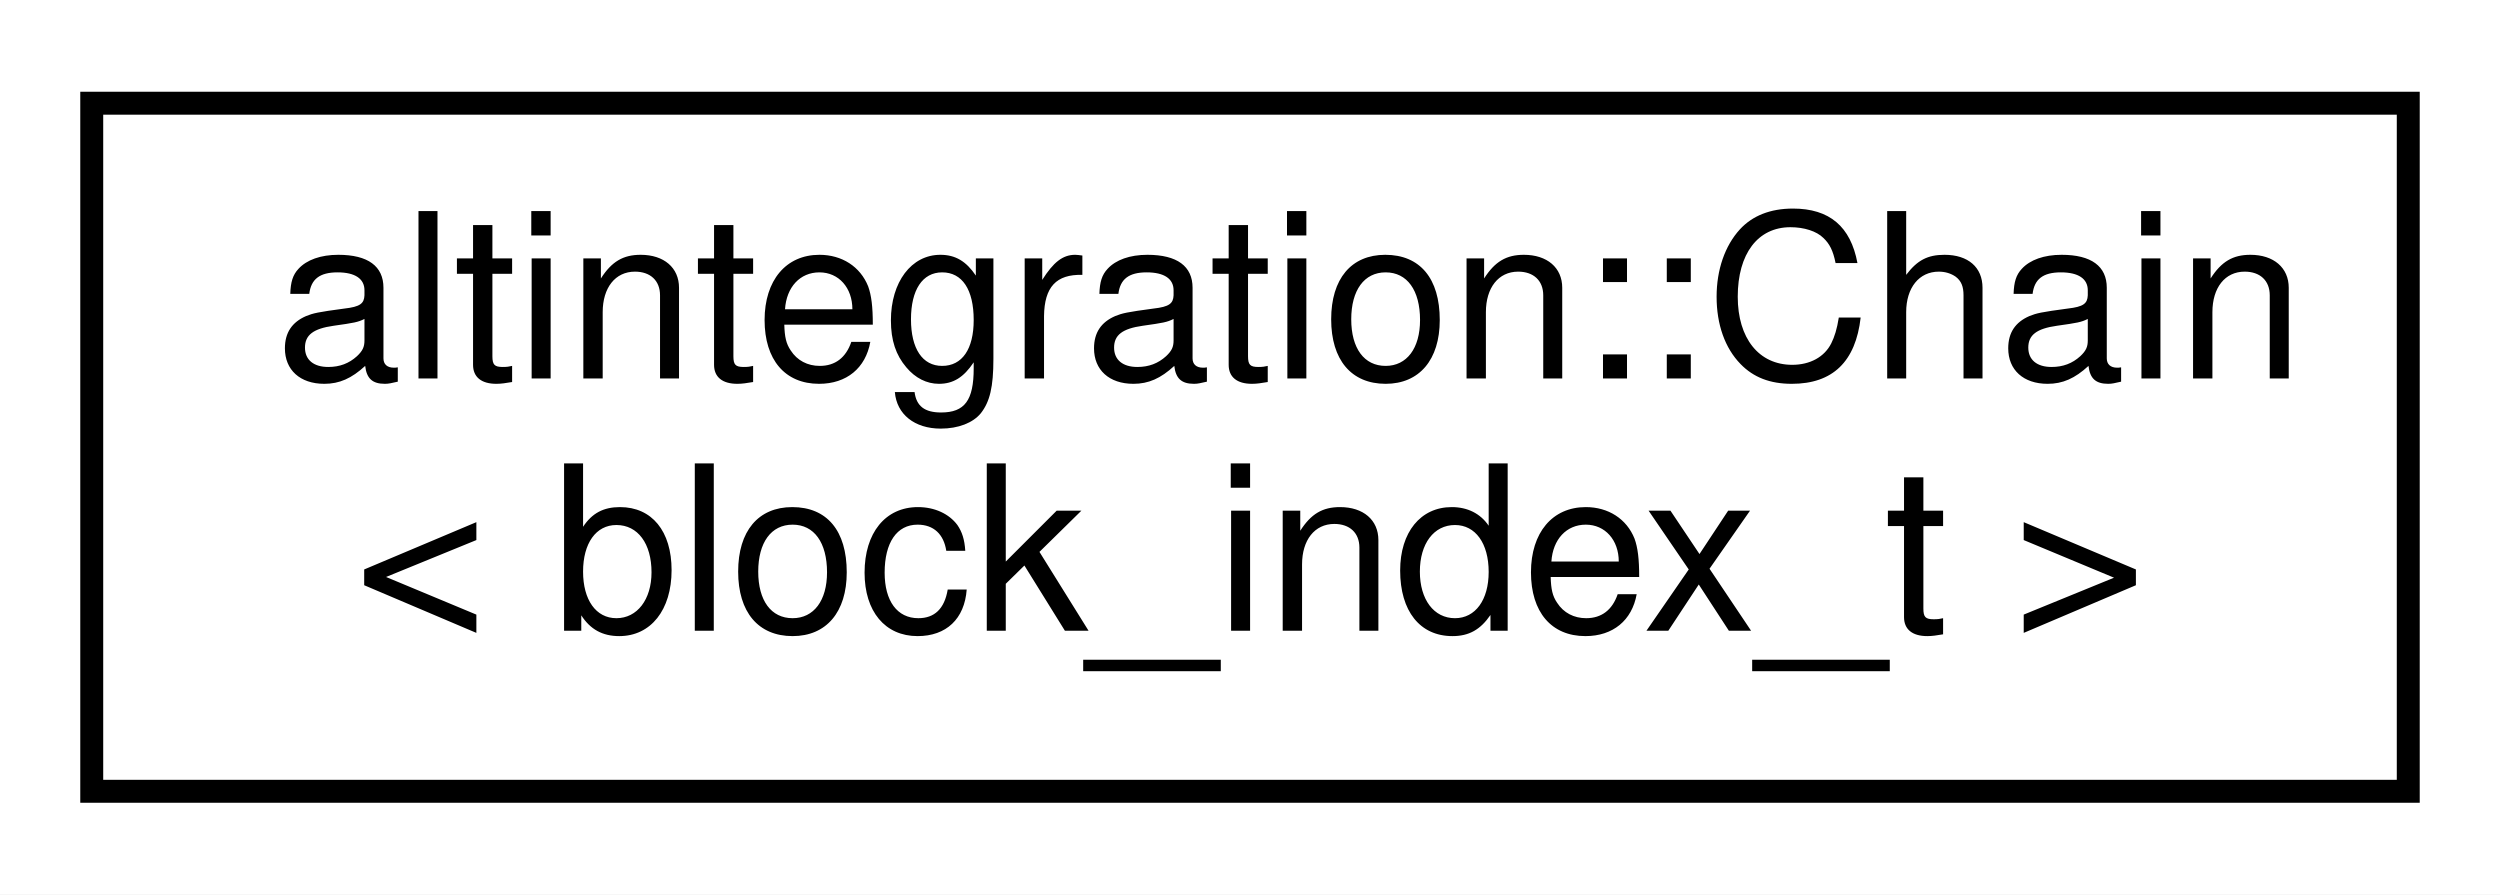
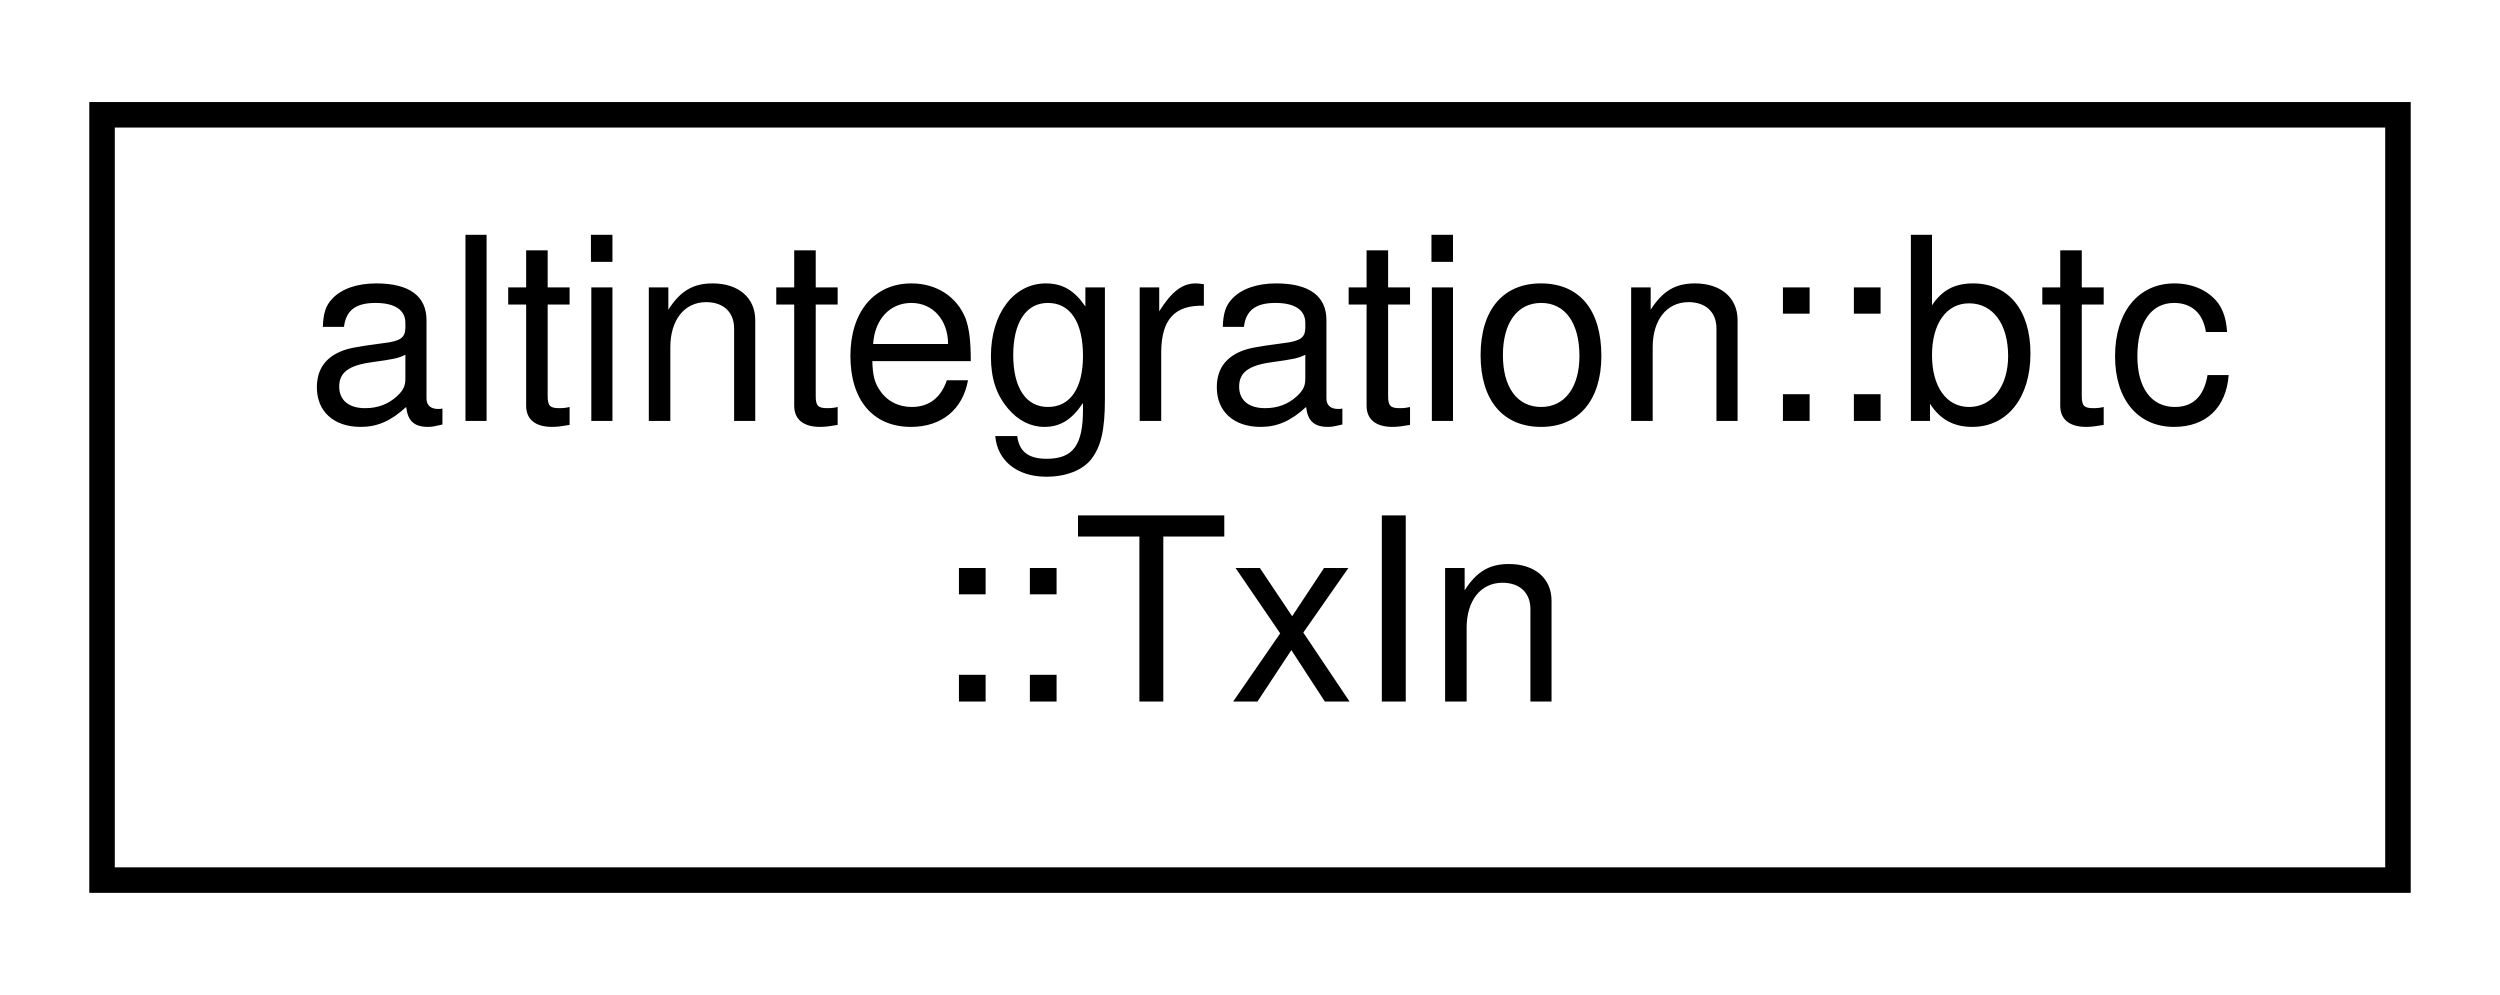
- <svg xmlns="http://www.w3.org/2000/svg" xmlns:xlink="http://www.w3.org/1999/xlink" width="109pt" height="39pt" viewBox="0.00 0.00 109.00 39.00">
+ <svg xmlns="http://www.w3.org/2000/svg" xmlns:xlink="http://www.w3.org/1999/xlink" width="98pt" height="39pt" viewBox="0.00 0.00 98.00 39.00">
  <g id="graph0" class="graph" transform="scale(1 1) rotate(0) translate(4 35)">
-     <polygon fill="white" stroke="transparent" points="-4,4 -4,-35 105,-35 105,4 -4,4" />
+     <polygon fill="white" stroke="transparent" points="-4,4 -4,-35 94,-35 94,4 -4,4" />
    <g id="node1" class="node">
      <g id="a_node1">
-         <a xlink:href="structaltintegration_1_1Chain.html" target="_top" xlink:title=" ">
-           <polygon fill="white" stroke="black" points="0,-0.5 0,-30.5 101,-30.5 101,-0.5 0,-0.5" />
-           <text text-anchor="start" x="8" y="-18.5" font-family="Helvetica,sans-Serif" font-size="10.00">altintegration::Chain</text>
-           <text text-anchor="middle" x="50.5" y="-7.5" font-family="Helvetica,sans-Serif" font-size="10.00">&lt; block_index_t &gt;</text>
+         <a xlink:href="structaltintegration_1_1btc_1_1TxIn.html" target="_top" xlink:title="An input of a transaction.">
+           <polygon fill="white" stroke="black" points="0,-0.5 0,-30.5 90,-30.5 90,-0.5 0,-0.5" />
+           <text text-anchor="start" x="8" y="-18.5" font-family="Helvetica,sans-Serif" font-size="10.00">altintegration::btc</text>
+           <text text-anchor="middle" x="45" y="-7.5" font-family="Helvetica,sans-Serif" font-size="10.00">::TxIn</text>
        </a>
      </g>
    </g>
  </g>
</svg>
